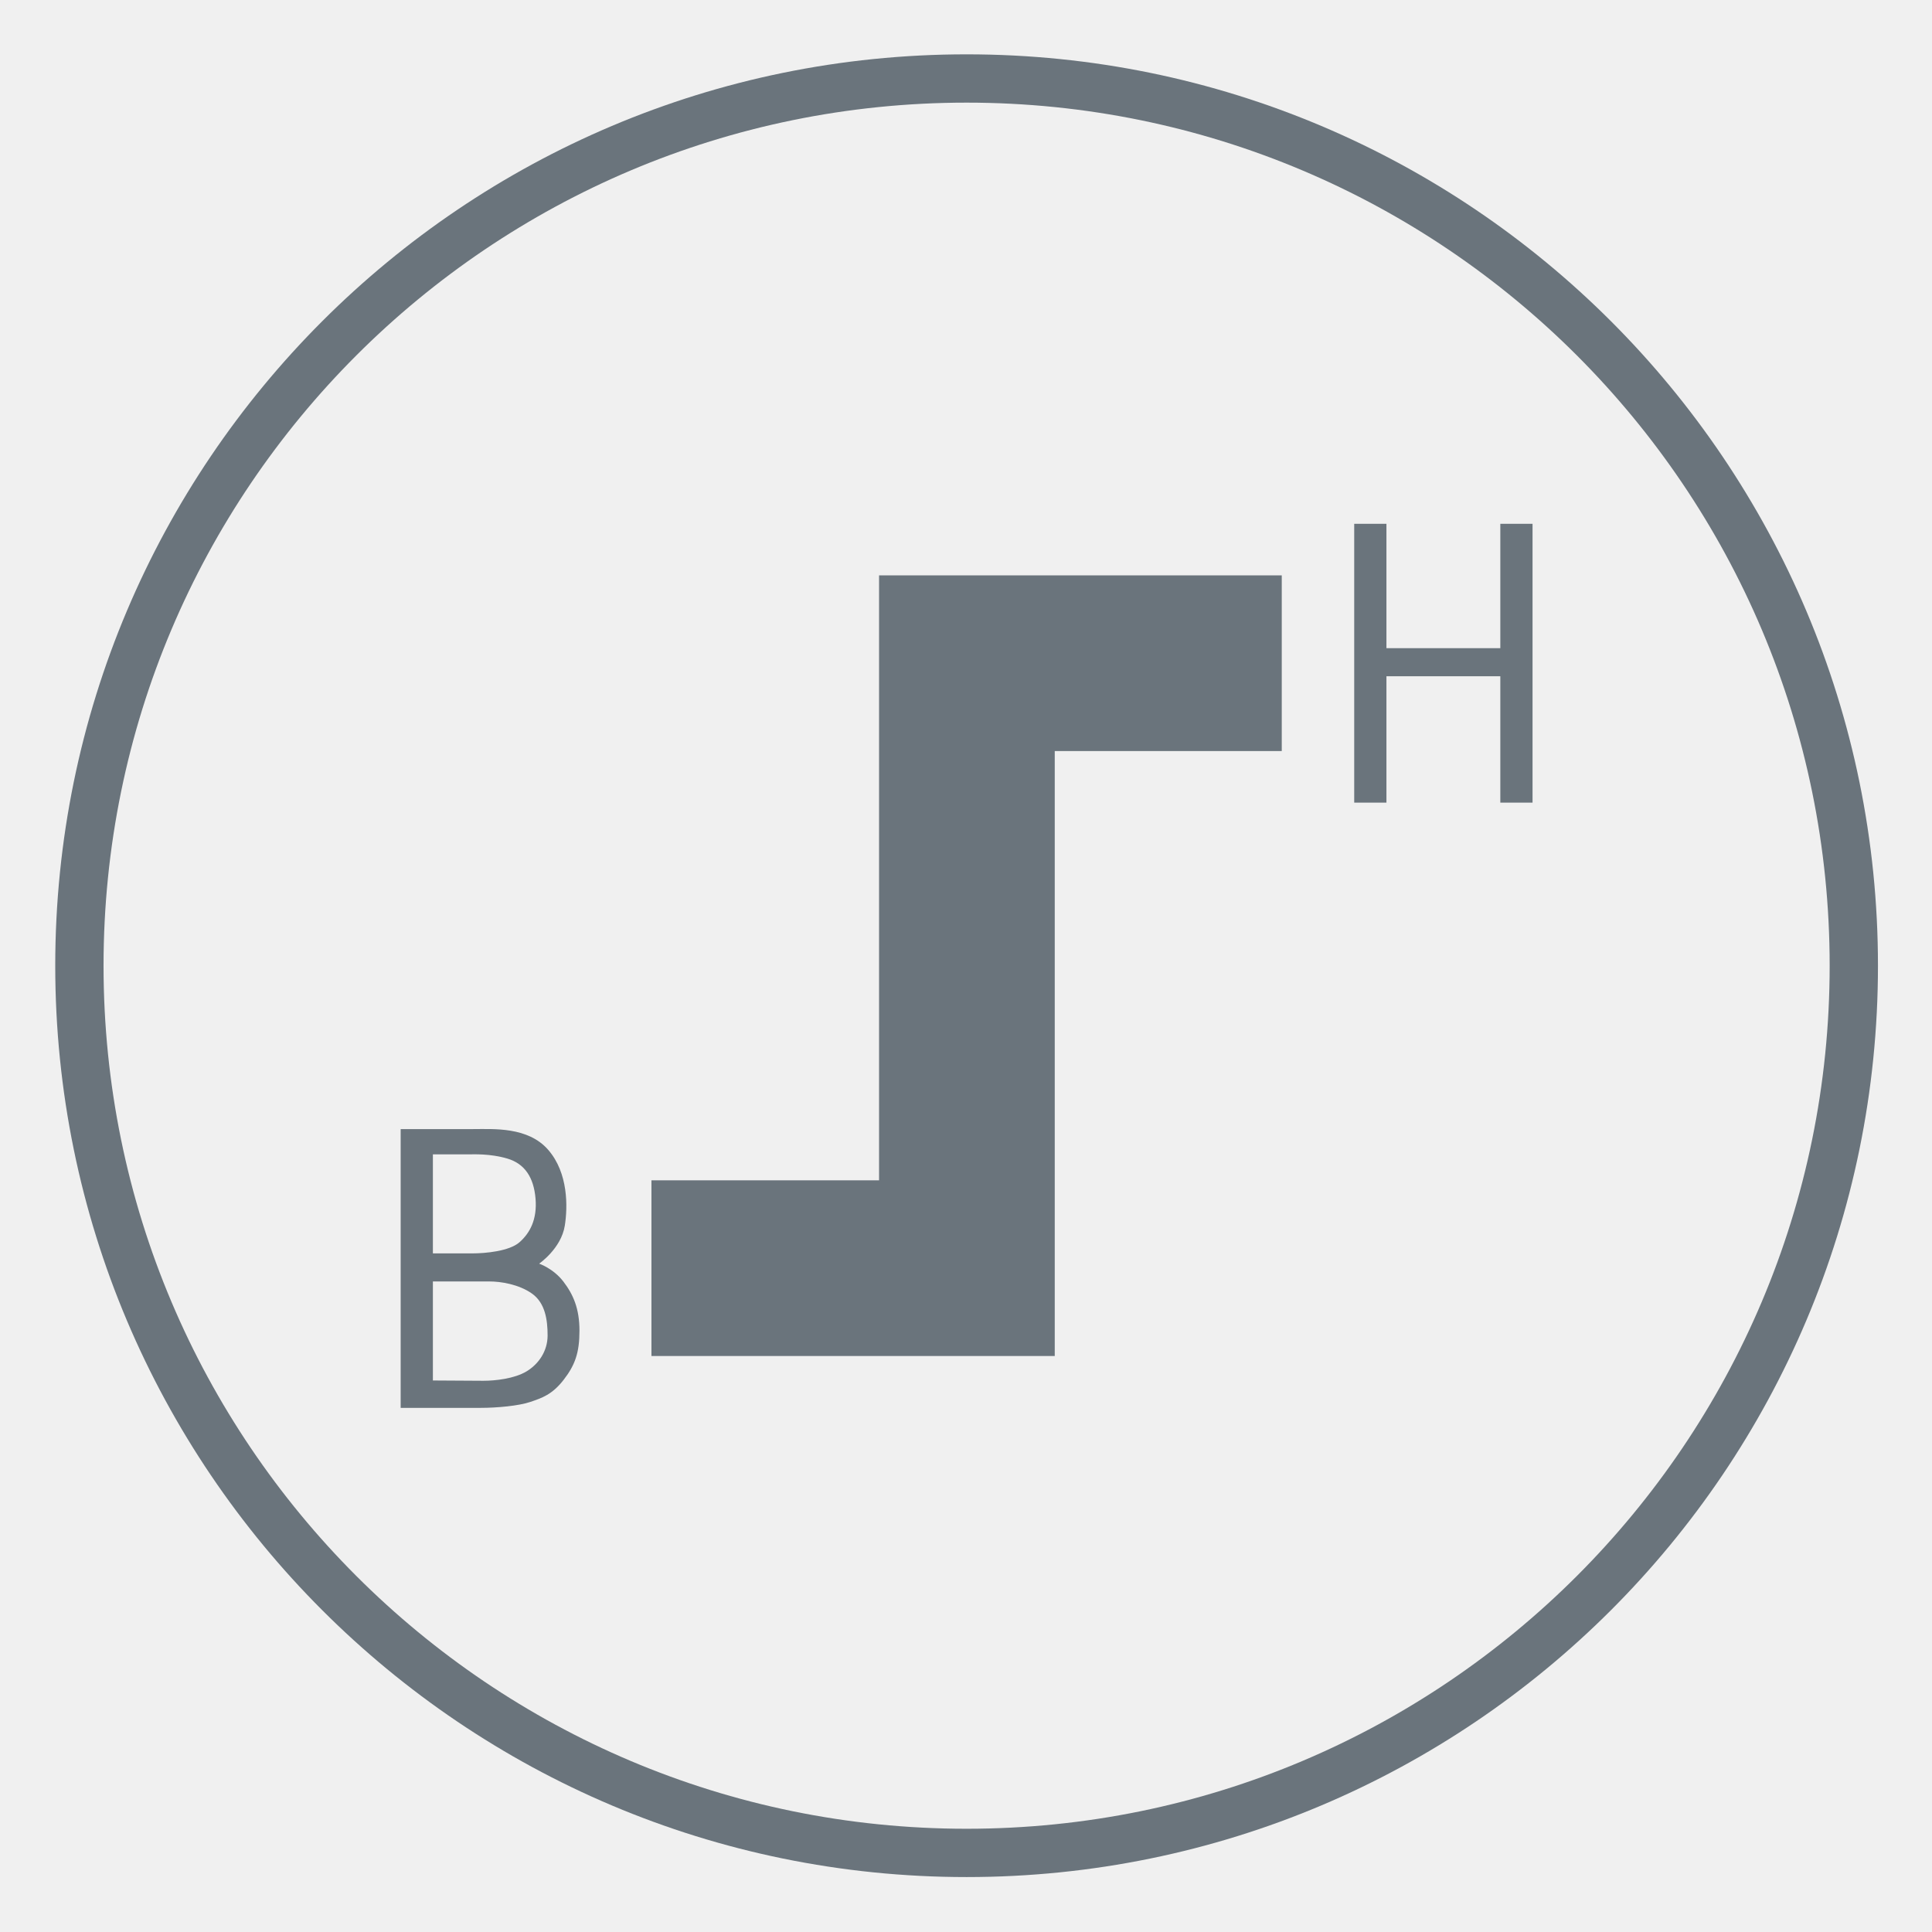
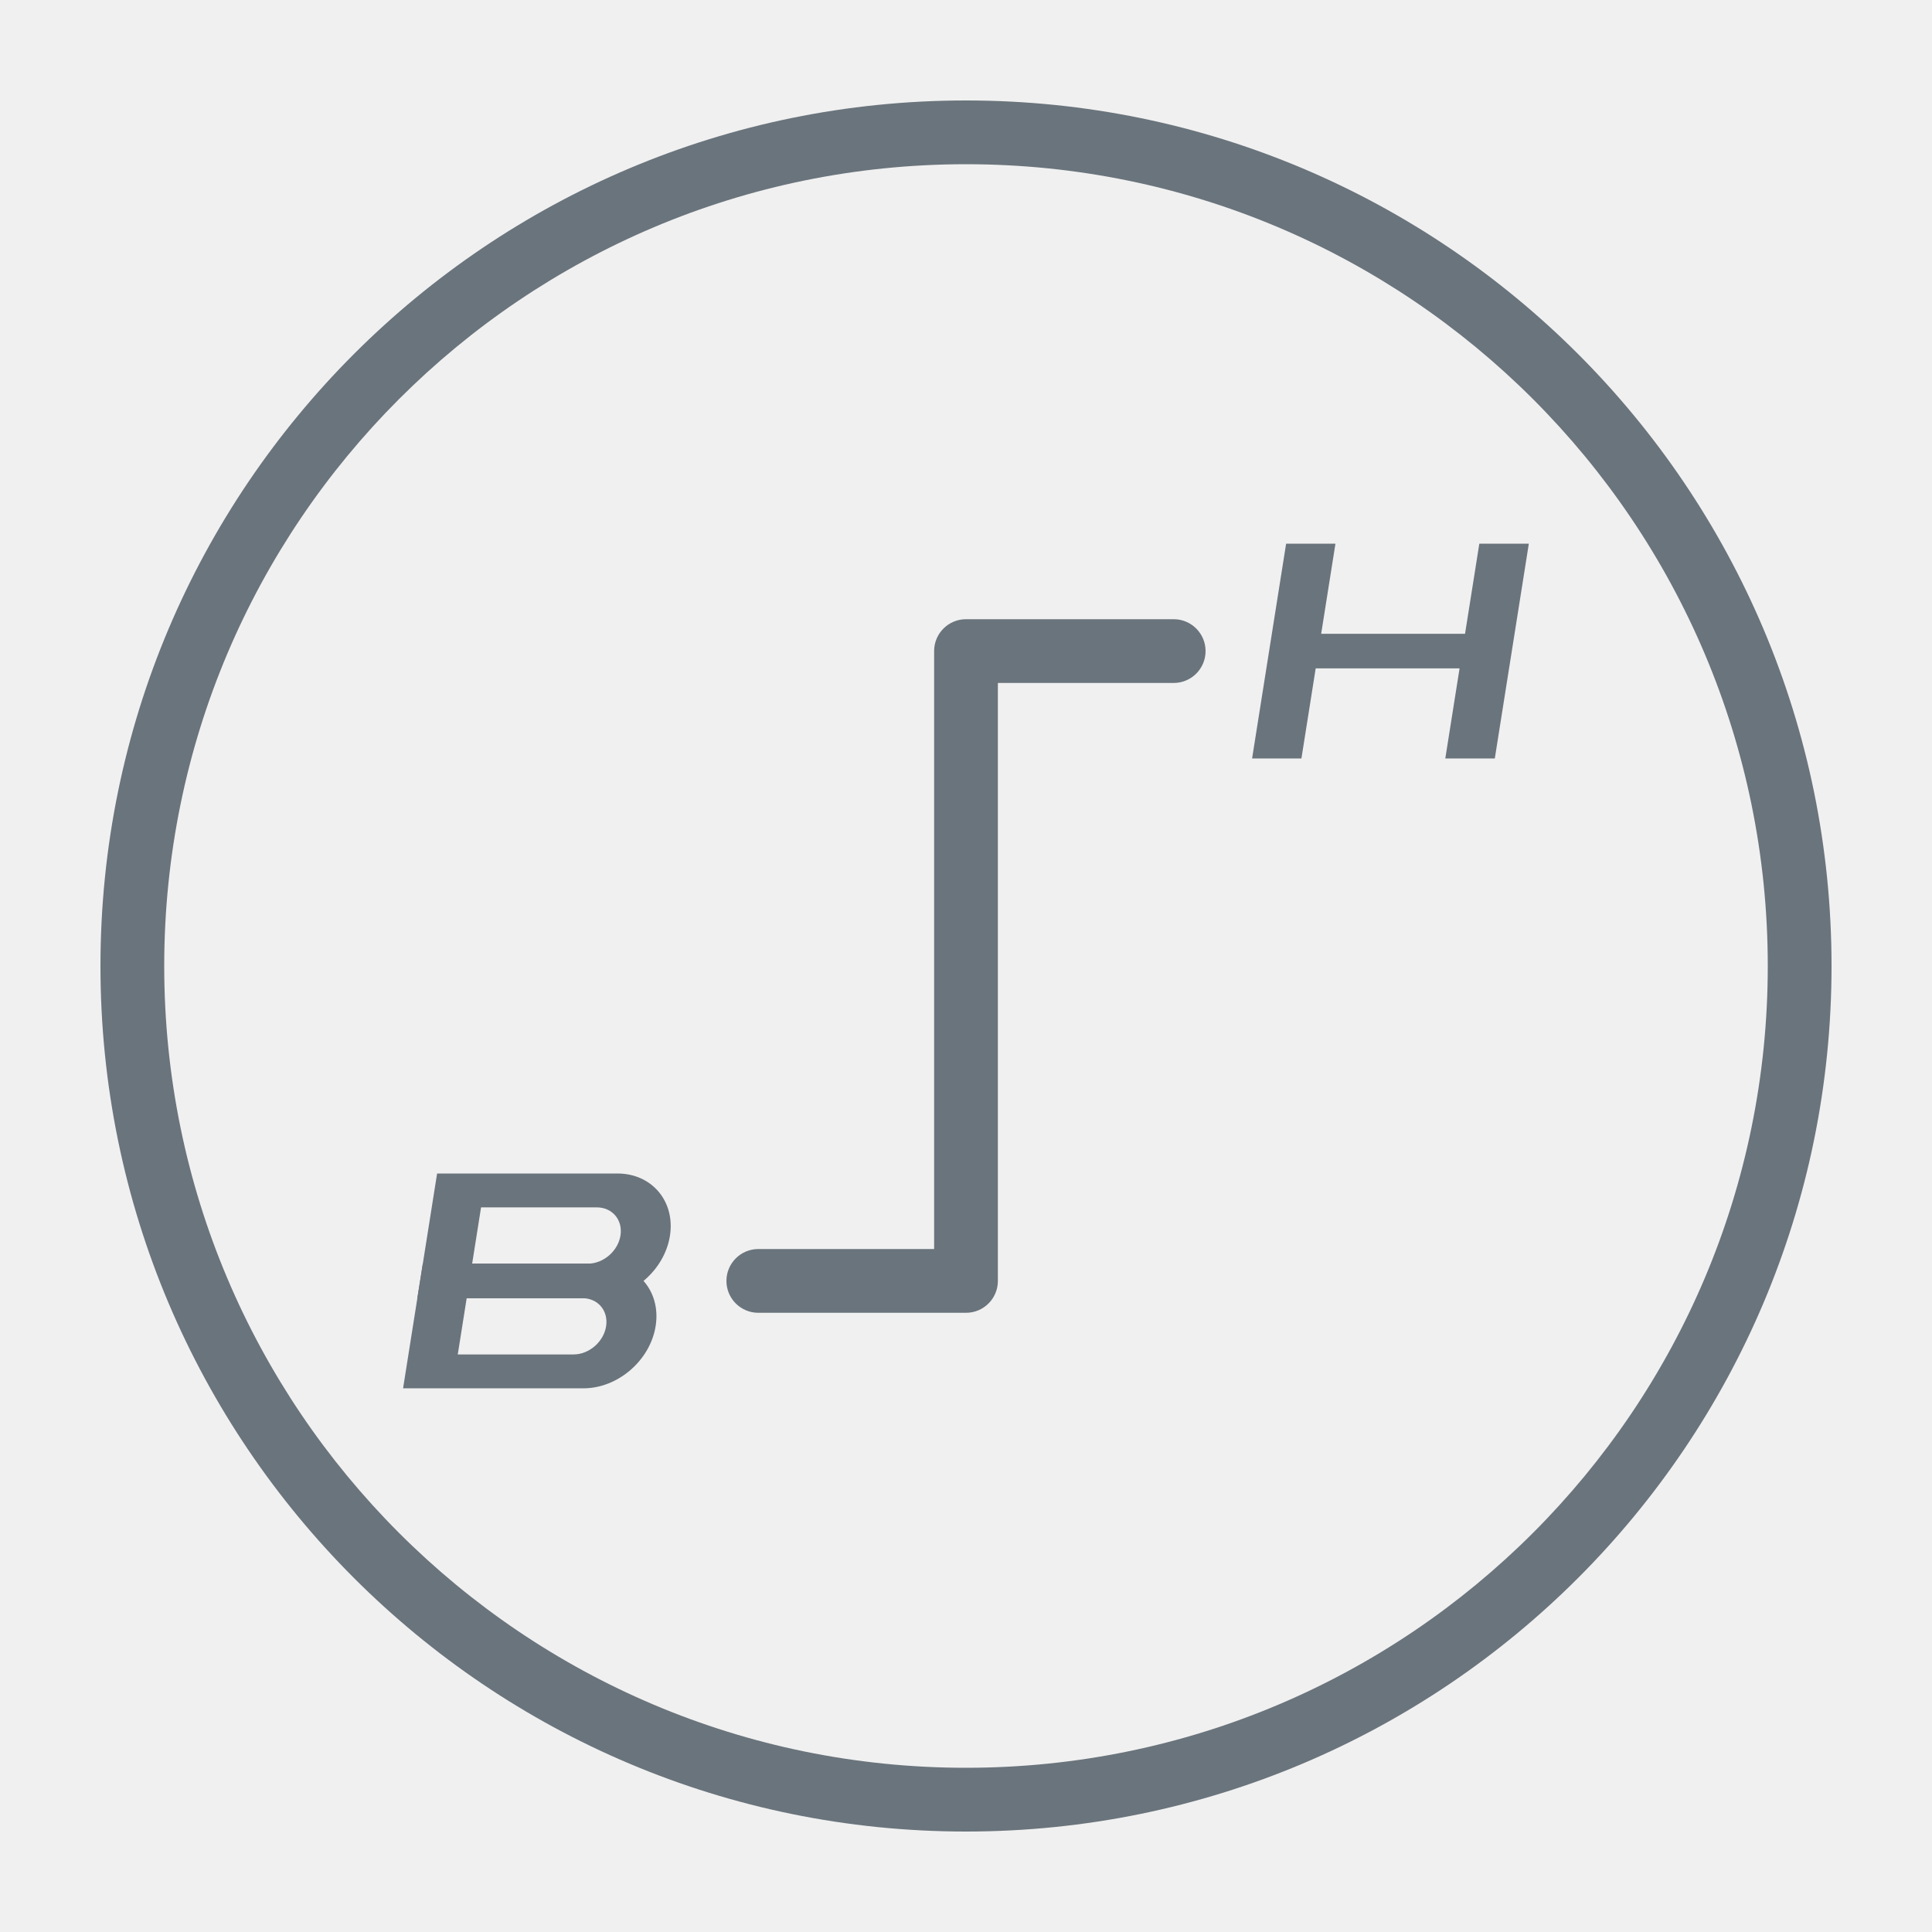
- <svg xmlns="http://www.w3.org/2000/svg" width="1600" height="1600" version="1.1" id="svg28">
-   <defs id="defs32" />
-   <mask id="_1">
-     <g id="g14">
-       <path d="M 0,0 1600,0 1600,1600 0,1600 0,0 Z" style="stroke:none; fill:white" id="path10" />
-       <path d="M 358.5,1038 C 358.5,1038 380.75,1038 391.25,1038 C 401.75,1038 421.75,1036.25 430.25,1028.75 C 438.75,1021.25 445,1010 443.5,992.5 C 442,975 434.5,963.75 420.25,959.5 C 406,955.25 392,956 388.25,956 C 384.5,956 358.5,956 358.5,956 C 358.5,956 358.5,1038 358.5,1038 Z M 358.5,1143.25 C 358.5,1143.25 390.25,1143.5 400.25,1143.5 C 410.25,1143.5 426,1141.75 436,1135.75 C 446,1129.75 453.5,1119 453.5,1106 C 453.5,1093 451.5,1079 440.5,1071.25 C 429.5,1063.5 414.5,1061.25 405.5,1061.25 C 396.5,1061.25 358.5,1061.25 358.5,1061.25 C 358.5,1061.25 358.5,1143.25 358.5,1143.25 Z" style="stroke:none; fill:black" fill-rule="nonzero" id="path12" />
+ <svg xmlns="http://www.w3.org/2000/svg" width="1000" height="1000" version="1.1" id="svg905">
+   <defs id="defs909" />
+   <g id="Group 1 copy 2">
+     <path d="M 500,948 C 252.576,948 52,747.423 52,500 C 52,252.576 252.576,52 500,52 C 747.423,52 948,252.576 948,500 C 948,747.423 747.423,948 500,948 Z" mask="url(#_1)" style="stroke:none;fill:#6a747c;fill-opacity:1" id="Shape 1 copy 3" fill-rule="nonzero" />
+     <path d="M 483.5,337 C 483.5,327.887 490.887,320.5 500,320.5 C 509.113,320.5 598.387,320.5 607.5,320.5 C 616.613,320.5 624,327.887 624,337 C 624,346.113 616.613,353.5 607.5,353.5 C 598.387,353.5 516.5,353.5 516.5,353.5 C 516.5,353.5 516.5,653.887 516.5,663 C 516.5,672.113 509.113,679.5 500,679.5 C 490.887,679.5 401.613,679.5 392.5,679.5 C 383.387,679.5 376,672.113 376,663 C 376,653.887 383.387,646.5 392.5,646.5 C 401.613,646.5 483.5,646.5 483.5,646.5 C 483.5,646.5 483.5,346.113 483.5,337 Z" fill-rule="nonzero" style="stroke:none;fill:#6a747c;fill-opacity:1" id="Shape 4 copy 8" />
+     <mask id="_1">
+       <g id="g883">
+         <path d="M 0,0 1000,0 1000,1000 0,1000 0,0 Z" style="stroke:none; fill:white" id="path879" />
+         <path d="M 500,915 C 270.802,915 85,729.198 85,500 C 85,270.802 270.802,85 500,85 C 729.198,85 915,270.802 915,500 C 915,729.198 729.198,915 500,915 Z" style="stroke:none; fill:black" fill-rule="nonzero" id="path881" />
+       </g>
+     </mask>
+     <path d="M 648.082,392.594 C 648.082,392.594 665.693,281.406 665.693,281.406 C 665.693,281.406 691.224,281.406 691.224,281.406 C 691.224,281.406 683.834,328.062 683.834,328.062 C 683.834,328.062 758.303,328.062 758.303,328.062 C 758.303,328.062 765.693,281.406 765.693,281.406 C 765.693,281.406 791.318,281.406 791.318,281.406 C 791.318,281.406 773.707,392.594 773.707,392.594 C 773.707,392.594 748.082,392.594 748.082,392.594 C 748.082,392.594 755.472,345.937 755.472,345.937 C 755.472,345.937 681.003,345.937 681.003,345.937 C 681.003,345.937 673.614,392.594 673.614,392.594 C 673.614,392.594 648.082,392.594 648.082,392.594 Z" fill-rule="nonzero" style="stroke:none;fill:#6a747c;fill-opacity:1" id="Shape 8" />
+     <mask id="_2">
+       <g id="g892">
+         <path d="M 0,0 1000,0 1000,1000 0,1000 0,0 Z" style="stroke:none; fill:white" id="path888" />
+         <path d="M 304.291,654.062 C 312.333,654.062 319.886,647.543 321.159,639.5 C 322.433,631.457 316.946,624.937 308.903,624.937 C 308.903,624.937 248.997,624.937 248.997,624.937 C 248.997,624.937 244.384,654.062 244.384,654.062 C 244.384,654.062 304.291,654.062 304.291,654.062 Z" style="stroke:none; fill:black" fill-rule="nonzero" id="path890" />
+       </g>
+     </mask>
+     <mask id="_3">
+       <g id="g900">
+         <path d="M 0,0 1000,0 1000,1000 0,1000 0,0 Z" style="stroke:none; fill:white" id="path896" />
+         <path d="M 301.459,671.937 C 309.502,671.937 314.989,678.457 313.715,686.5 C 312.442,694.543 304.889,701.062 296.846,701.062 C 296.846,701.062 236.94,701.062 236.94,701.062 C 236.94,701.062 241.553,671.937 241.553,671.937 C 241.553,671.937 301.459,671.937 301.459,671.937 Z" style="stroke:none; fill:black" fill-rule="nonzero" id="path898" />
+       </g>
+     </mask>
+     <g id="g921">
+       <path id="Shape 7" style="fill:#6a747c;fill-rule:nonzero;stroke:none;fill-opacity:1" mask="url(#_2)" d="m 309.381,671.937 c 17.82,0 34.554,-14.446 37.376,-32.266 2.822,-17.82 -9.335,-32.266 -27.155,-32.266 0,0 -93.359,0 -93.359,0 0,0 -10.221,64.531 -10.221,64.531 0,0 93.359,0 93.359,0 z" />
+       <path id="Shape 7 copy" style="fill:#6a747c;fill-rule:nonzero;stroke:none;fill-opacity:1" mask="url(#_3)" d="m 312.212,654.062 c 17.82,0 29.978,14.446 27.155,32.266 -2.822,17.82 -19.556,32.266 -37.376,32.266 0,0 -93.359,0 -93.359,0 0,0 10.221,-64.531 10.221,-64.531 0,0 93.359,0 93.359,0 z" />
    </g>
-   </mask>
-   <path d="M 331.813,935.063 C 331.813,935.063 374.75,935.063 391.75,935.063 C 408.75,935.063 437.25,933 454,952.25 C 470.75,971.5 470.174,999.648 467.75,1015 C 464.75,1034 446.5,1046.5 446.5,1046.5 C 446.5,1046.5 458.25,1050.5 466.5,1061.25 C 474.75,1072 479.888,1083.75 479.888,1102 C 479.888,1120.25 476.25,1130.5 466.75,1142.75 C 457.25,1155 448.75,1157.75 439.25,1161 C 429.75,1164.25 411.75,1165.937 398,1165.937 C 384.25,1165.937 331.813,1165.937 331.813,1165.937 C 331.813,1165.937 331.813,935.063 331.813,935.063 Z" fill-rule="nonzero" mask="url(#_1)" style="stroke:none;fill:#6a747c;fill-opacity:1" id="B" />
-   <path d="M 1121.5,433.781 C 1121.5,433.781 1148.187,433.781 1148.187,433.781 C 1148.187,433.781 1148.187,664.719 1148.187,664.719 C 1148.187,664.719 1121.5,664.719 1121.5,664.719 C 1121.5,664.719 1121.5,433.781 1121.5,433.781 Z M 1242.501,433.781 C 1242.501,433.781 1269.187,433.781 1269.187,433.781 C 1269.187,433.781 1269.187,664.719 1269.187,664.719 C 1269.187,664.719 1242.501,664.719 1242.501,664.719 C 1242.501,664.719 1242.501,433.781 1242.501,433.781 Z M 1137.021,536.781 C 1137.021,536.781 1249.021,536.781 1249.021,536.781 C 1249.021,536.781 1249.021,560.031 1249.021,560.031 C 1249.021,560.031 1137.021,560.031 1137.021,560.031 C 1137.021,560.031 1137.021,536.781 1137.021,536.781 Z" fill-rule="nonzero" style="stroke:none;fill:#6a747c;fill-opacity:1" id="H" />
-   <path d="M 728,977.5 C 728,977.5 539.5,977.5 539.5,977.5 C 539.5,977.5 539.5,1123 539.5,1123 C 539.5,1123 820,1123 820,1123 C 820,1123 873.5,1123 873.5,1123 C 873.5,1123 873.5,622 873.5,622 C 873.5,622 1061.5,622 1061.5,622 C 1061.5,622 1061.5,476.5 1061.5,476.5 C 1061.5,476.5 728,476.5 728,476.5 C 728,476.5 728,977.5 728,977.5 Z" fill-rule="nonzero" style="stroke:none;fill:#6a747c;fill-opacity:1" id="Tranny Gate" />
-   <mask id="_2">
-     <g id="g24">
-       <path d="M 0,0 1600,0 1600,1600 0,1600 0,0 Z" style="stroke:none; fill:white" id="path20" />
-       <path d="M 800.5,85 C 1195.245,85 1515.25,405.005 1515.25,799.75 C 1515.25,1194.495 1195.245,1514.5 800.5,1514.5 C 405.754,1514.5 85.75,1194.495 85.75,799.75 C 85.75,405.005 405.754,85 800.5,85 Z" style="stroke:none; fill:black" fill-rule="nonzero" id="path22" />
-     </g>
-   </mask>
-   <path d="M 800.5,45 C 1217.337,45 1555.25,382.913 1555.25,799.75 C 1555.25,1216.587 1217.337,1554.5 800.5,1554.5 C 383.663,1554.5 45.75,1216.587 45.75,799.75 C 45.75,382.913 383.663,45 800.5,45 Z" fill-rule="nonzero" mask="url(#_2)" style="stroke:none;fill:#6a747c;fill-opacity:1" id="Ring" />
+   </g>
</svg>
